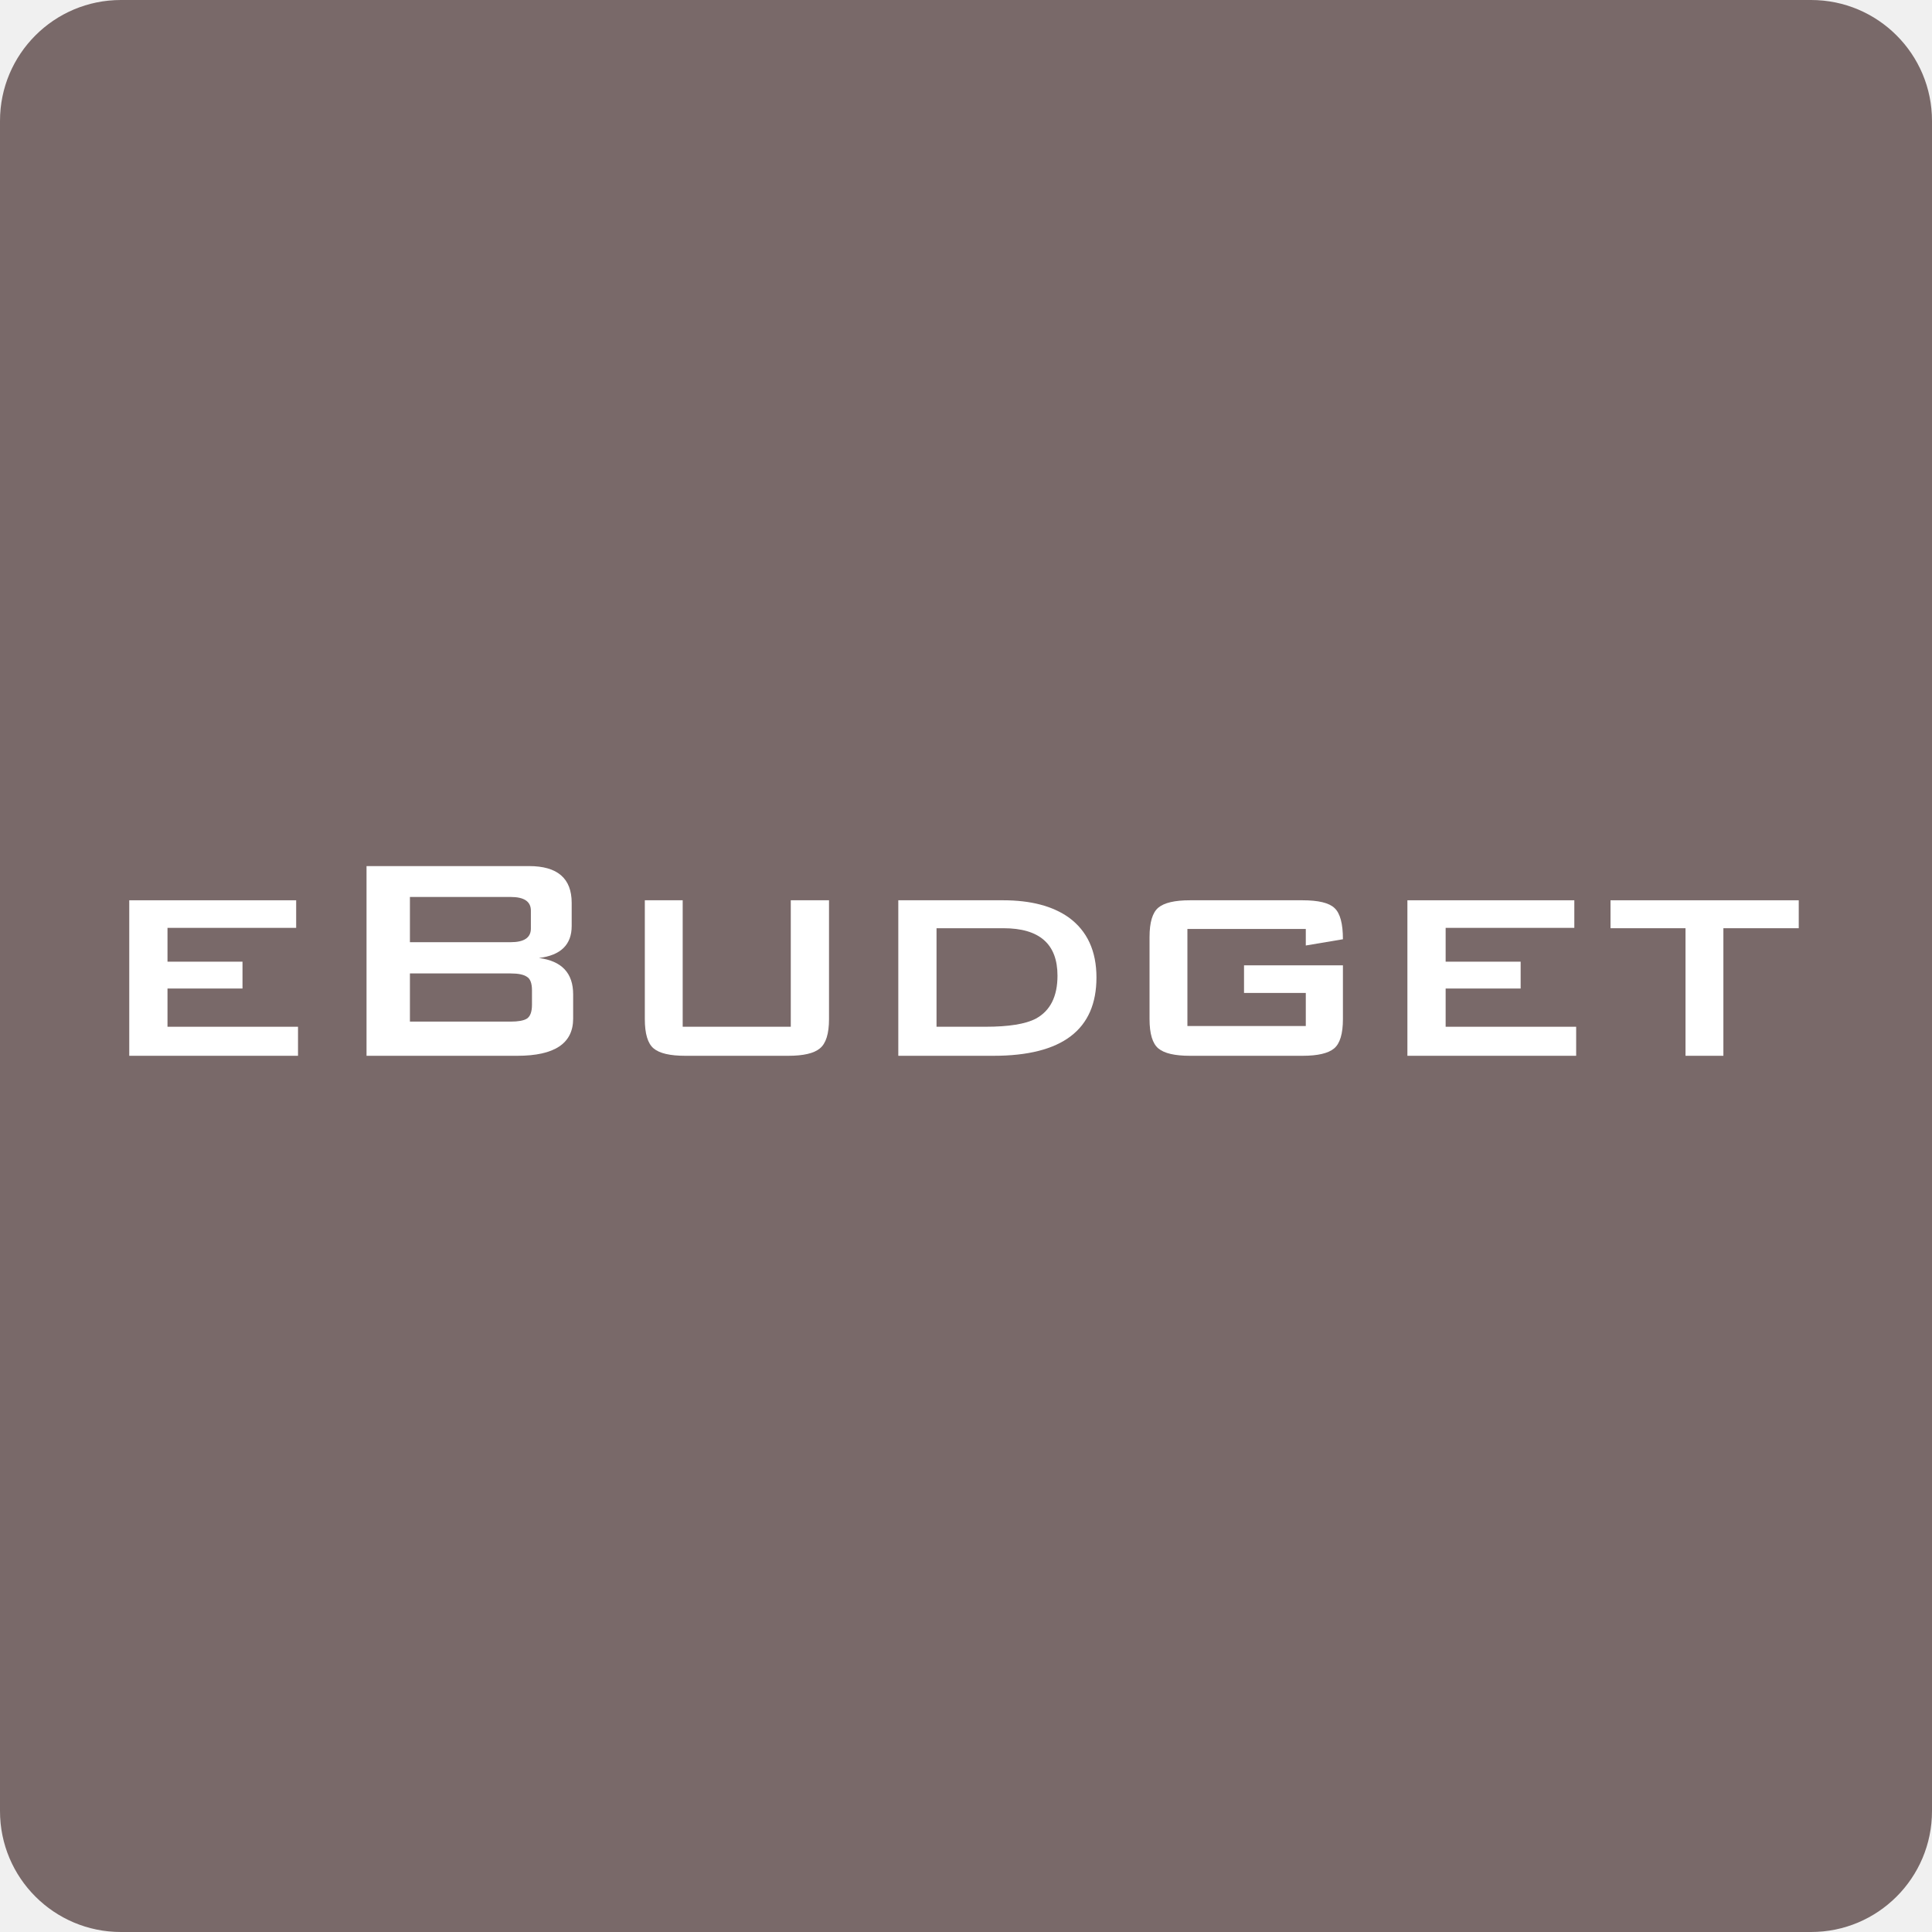
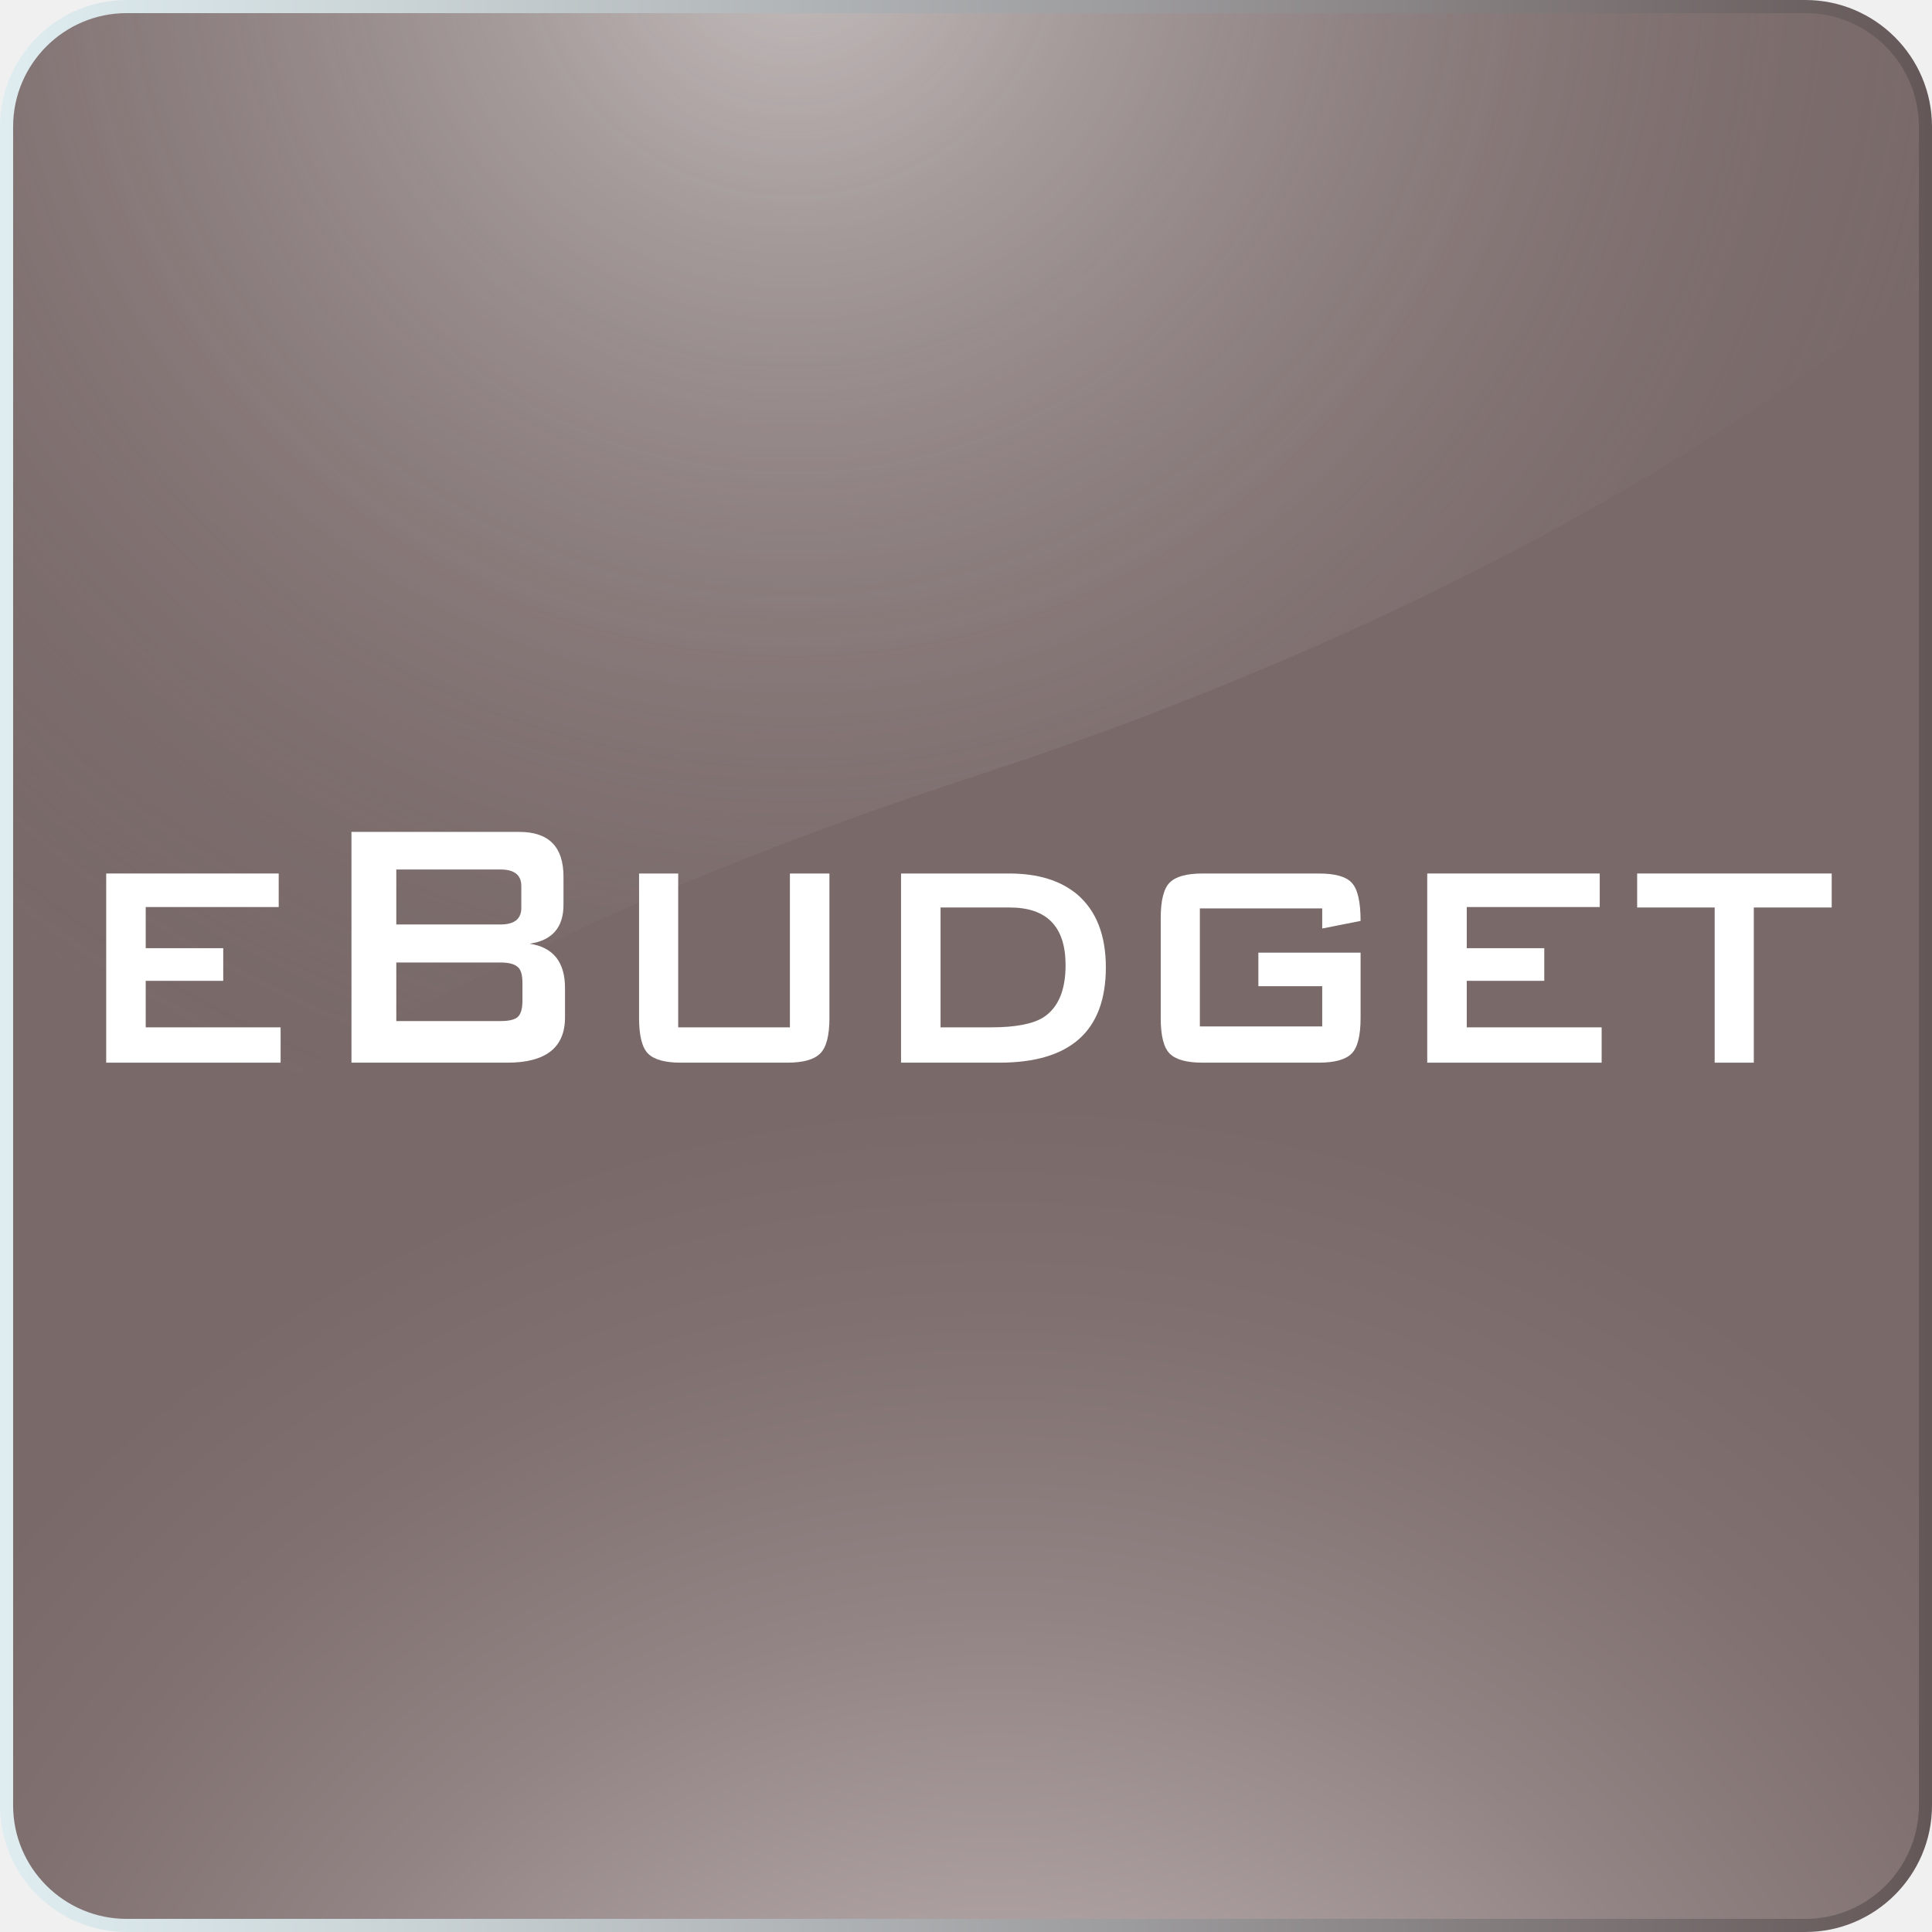
- <svg xmlns="http://www.w3.org/2000/svg" width="1024" height="1024" id="svg2" version="1.1">
-   <defs id="defs4">
-     <linearGradient id="linearGradient3902">
-       <stop style="stop-color:#ffffff;stop-opacity:1;" offset="0" id="stop3904" />
-       <stop style="stop-color:#fff9f9;stop-opacity:0.729;" offset="1" id="stop3906" />
-     </linearGradient>
-     <linearGradient id="linearGradient4110">
-       <stop style="stop-color:#0eb0fb;stop-opacity:1;" offset="0" id="stop4112" />
-       <stop style="stop-color:#ff00f3;stop-opacity:1;" offset="1" id="stop4114" />
-     </linearGradient>
-     <linearGradient id="linearGradient4483">
-       <stop style="stop-color:#056aff;stop-opacity:1;" offset="0" id="stop4485" />
-       <stop style="stop-color:#ffffff;stop-opacity:0;" offset="1" id="stop4487" />
-     </linearGradient>
-   </defs>
-   <g id="layer5" style="display:inline;fill:#796969;fill-opacity:1">
-     <rect style="color:#000000;display:inline;overflow:visible;visibility:visible;fill:#796969;fill-opacity:1;fill-rule:nonzero;stroke:none;stroke-width:2;marker:none;enable-background:accumulate" id="rect4108" width="1024" height="1024" x="0" y="1.5099033e-014" ry="64.082" />
+ <svg xmlns="http://www.w3.org/2000/svg" version="1.1" id="svg2" x="0px" y="0px" width="1024px" height="1024px" viewBox="0 0 1024 1024" enable-background="new 0 0 1024 1024" xml:space="preserve">
+   <g id="g3" transform="matrix(0.9932105,0,0,0.9932105,3.476237,6.562142)">
+     <g id="layer5_1_">
+       <radialGradient id="rect4108_2_" cx="527.407" cy="1281.281" r="702.128" gradientUnits="userSpaceOnUse">
+         <stop offset="0" style="stop-color:#DDD3D3" id="stop7" />
+         <stop offset="0.015" style="stop-color:#DBD1D1" id="stop9" />
+         <stop offset="0.328" style="stop-color:#B1A4A4" id="stop11" />
+         <stop offset="0.607" style="stop-color:#928484" id="stop13" />
+         <stop offset="0.841" style="stop-color:#807070" id="stop15" />
+         <stop offset="1" style="stop-color:#796969" id="stop17" />
+       </radialGradient>
+       <path id="rect4108_1_" d="m 64.081,-3.106 895.837,0 c 35.392,0 64.082,28.69 64.082,64.082 l 0,895.837 c 0,35.391 -28.69,64.08 -64.082,64.08 l -895.837,0 C 28.691,1020.893 0,992.203 0,956.813 L 0,60.975 C 0,25.584 28.691,-3.106 64.081,-3.106 Z" style="fill:url(#rect4108_2_)" />
+     </g>
+     <radialGradient id="SVGID_1_" cx="419.396" cy="-44.369" r="678.108" gradientUnits="userSpaceOnUse">
+       <stop offset="0" style="stop-color:#FFFFFF;stop-opacity:0.722" id="stop21" />
+       <stop offset="1" style="stop-color:#796969;stop-opacity:0" id="stop23" />
+     </radialGradient>
+     <path d="m 959.918,-3.106 -895.837,0 C 28.691,-3.106 0,25.584 0,60.975 L 0,670.278 C 124,575.632 290.686,481.386 512,409.193 757.328,329.165 920.123,228.871 1024,144.652 l 0,-83.677 c 0,-35.391 -28.69,-64.081 -64.082,-64.081 z" id="path25" style="fill:url(#SVGID_1_);opacity:0.79" />
+     <g id="layer5_3_">
+       <linearGradient id="SVGID_2_" gradientUnits="userSpaceOnUse" x1="-3.5" y1="508.893" x2="1027.5" y2="508.893">
+         <stop offset="0" style="stop-color:#DFEDF1" id="stop29" />
+         <stop offset="0.188" style="stop-color:#CCD6D9" id="stop31" />
+         <stop offset="0.585" style="stop-color:#9C9B9D" id="stop33" />
+         <stop offset="1" style="stop-color:#645757" id="stop35" />
+       </linearGradient>
+       <path d="m 959.918,1024.393 -895.837,0 c -37.265,0 -67.581,-30.316 -67.581,-67.58 l 0,-895.838 C -3.5,23.71 26.816,-6.607 64.081,-6.607 l 895.837,0 c 37.265,0 67.582,30.317 67.582,67.582 l 0,895.837 c 0,37.264 -30.317,67.581 -67.582,67.581 z M 64.081,0.394 C 30.677,0.394 3.5,27.57 3.5,60.975 l 0,895.837 c 0,33.404 27.177,60.58 60.581,60.58 l 895.837,0 c 33.405,0 60.582,-27.176 60.582,-60.58 l 0,-895.837 C 1020.5,27.57 993.323,0.393 959.918,0.393 l -895.837,0 z" id="path37" style="fill:url(#SVGID_2_)" />
+     </g>
  </g>
-   <g id="layer1" transform="translate(50.25,211.5217)" style="display:none">
-     <path d="m 301.954,-211.522 319.591,0 c 101.416,0 152.123,0 206.708,17.26 59.597,21.692 106.545,68.639 128.237,128.237 C 973.75,-11.441 973.75,39.267 973.75,140.683 l 0,319.591 c 0,101.416 0,152.123 -17.26,206.708 -21.692,59.598 -68.639,106.545 -128.237,128.237 -54.585,17.26 -105.293,17.26 -206.708,17.26 l -319.591,0 c -101.416,0 -152.123,0 -206.708,-17.26 C 35.649,773.527 -11.299,726.58 -32.99,666.982 -50.25,612.397 -50.25,561.69 -50.25,460.274 l 0,-319.591 c 0,-101.416 0,-152.123 17.26,-206.708 21.692,-59.598 68.639,-106.545 128.237,-128.237 54.585,-17.26 105.293,-17.26 206.708,-17.26 l 0,0" id="path5" style="fill:none;stroke:#000000;stroke-opacity:1" />
+   <defs id="defs39" />
+   <g id="layer1" transform="translate(50.25,211.5217)" display="none">
+     <path id="path5" display="inline" fill="none" stroke="#000000" d="M301.954-211.522h319.591   c101.416,0,152.123,0,206.709,17.26c59.597,21.691,106.544,68.639,128.236,128.236c17.26,54.585,17.26,105.292,17.26,206.708   v319.591c0,101.415,0,152.123-17.26,206.708c-21.692,59.598-68.64,106.545-128.236,128.236   c-54.586,17.26-105.293,17.26-206.709,17.26H301.954c-101.415,0-152.123,0-206.708-17.26   C35.649,773.527-11.299,726.58-32.991,666.982C-50.25,612.397-50.25,561.689-50.25,460.274V140.683   c0-101.416,0-152.124,17.259-206.708c21.692-59.598,68.64-106.545,128.237-128.236   C149.831-211.522,200.539-211.522,301.954-211.522L301.954-211.522" />
  </g>
-   <g id="layer6" style="display:none">
-     <path style="color:#000000;display:inline;overflow:visible;visibility:visible;fill:#ffffff;fill-opacity:1;fill-rule:nonzero;stroke:none;stroke-width:2;marker:none;enable-background:accumulate" d="m -0.035,708.406 c 0.056,38.758 0.616,71.022 3.489,100.185 0.876,8.89 2.023,17.507 3.365,25.913 2.729,17.101 6.252,30.632 10.625,44.629 0.983,3.147 2.344,6.009 3.547,8.898 4.954,11.9 10.442,22.625 16.752,32.231 7.482,11.39 16.591,23.442 26.69,33.796 11.282,11.566 22.163,20.606 34.238,28.786 7.754,5.252 15.168,9.81 23.655,13.919 3.343,1.619 6.784,3.258 10.455,4.875 6.011,2.647 12.647,5.24 20.382,7.431 16.339,4.627 37.836,9.506 66.674,11.786 26.049,2.06 58.072,3.218 99.208,3.175 l -319.082,0 z" id="path4146" />
-     <path style="color:#000000;display:inline;overflow:visible;visibility:visible;fill:#ffffff;fill-opacity:1;fill-rule:nonzero;stroke:none;stroke-width:2;marker:none;enable-background:accumulate" d="m 1024,708.375 c -0.028,33.525 -0.364,57.519 -2.187,86.13 -2.143,33.631 -7.677,62.031 -16.131,85.827 -5.158,14.519 -11.404,27.324 -18.63,38.558 -10.393,16.158 -22.651,31.168 -36.895,44.464 -6.864,6.408 -13.969,11.816 -21.919,17.502 -10.374,7.42 -20.225,13.062 -32.182,18.638 -10.69,4.986 -23.165,9.5 -39.906,13.451 -11.585,2.734 -25.212,5.338 -41.704,7.074 -27.233,2.867 -62.178,3.412 -108.259,3.98 L 1024,1024 Z" id="path4146-5" />
-     <path style="color:#000000;display:inline;overflow:visible;visibility:visible;fill:#ffffff;fill-opacity:1;fill-rule:nonzero;stroke:none;stroke-width:2;marker:none;enable-background:accumulate" d="m 1023.957,318.263 c 0.184,-39.141 -0.3,-73.559 -3.476,-103.941 -1.411,-13.5 -3.854,-26.31 -5.955,-38.188 -3.619,-20.458 -10.117,-38.447 -17.297,-52.709 -2.127,-4.226 -3.907,-7.555 -5.778,-10.817 -1.498,-2.612 -3.054,-5.182 -4.893,-8.136 -1.96,-3.148 -3.873,-6.196 -5.993,-9.197 C 974.885,87.233 968.403,79.35 961.655,72.083 951.59,61.242 940.401,51.101 927.773,42.698 909.733,30.694 894.472,21.39 866.087,13.615 853.187,10.081 837.403,6.746 817.428,4.388 790.091,1.161 754.657,0.081 706.188,0 L 1024,0 Z" id="path4146-5-3" />
-     <path style="color:#000000;display:inline;overflow:visible;visibility:visible;fill:#ffffff;fill-opacity:1;fill-rule:nonzero;stroke:none;stroke-width:2;marker:none;enable-background:accumulate" d="M 0,318.48 C 0.044,264.215 1.952,215.427 8.798,178.458 14.755,146.294 24.641,123.979 37.89,103.38 53.291,79.435 73.015,58.195 97.25,42.031 111.804,32.324 124.486,25.31 143.391,18.055 153.253,14.271 164.742,11.469 178.089,8.873 208.323,2.991 250.7,-0.293 319.082,0 L 0,0 Z" id="path4146-5-3-7" />
+   <g id="layer6" display="none">
+     <path id="path4146" display="inline" fill="#FFFFFF" d="   M-0.035,708.406c0.056,38.758,0.616,71.022,3.489,100.186c0.875,8.891,2.022,17.507,3.364,25.913   c2.729,17.101,6.252,30.632,10.625,44.629c0.983,3.146,2.344,6.009,3.547,8.898c4.954,11.9,10.441,22.625,16.752,32.23   c7.482,11.391,16.591,23.442,26.69,33.797c11.282,11.566,22.163,20.606,34.238,28.785c7.754,5.252,15.168,9.81,23.655,13.919   c3.344,1.619,6.784,3.258,10.456,4.875c6.01,2.647,12.646,5.24,20.382,7.432c16.339,4.627,37.836,9.506,66.675,11.785   c26.049,2.06,58.072,3.219,99.207,3.176H-0.035V708.406z" />
+     <path id="path4146-5" display="inline" fill="#FFFFFF" d="   M1024,708.375c-0.028,33.524-0.364,57.519-2.188,86.13c-2.143,33.632-7.677,62.031-16.132,85.828   c-5.158,14.519-11.403,27.323-18.629,38.558c-10.394,16.158-22.651,31.168-36.896,44.465c-6.864,6.407-13.97,11.815-21.919,17.501   c-10.374,7.42-20.226,13.063-32.182,18.639c-10.69,4.986-23.165,9.5-39.905,13.451c-11.585,2.734-25.212,5.338-41.705,7.073   c-27.232,2.867-62.178,3.412-108.258,3.98H1024V708.375z" />
+     <path id="path4146-5-3" display="inline" fill="#FFFFFF" d="   M1023.957,318.263c0.184-39.141-0.3-73.559-3.477-103.94c-1.411-13.5-3.854-26.31-5.955-38.188   c-3.618-20.458-10.117-38.447-17.297-52.709c-2.127-4.226-3.907-7.555-5.777-10.816c-1.498-2.612-3.055-5.182-4.894-8.136   c-1.961-3.148-3.874-6.196-5.993-9.197c-5.681-8.043-12.162-15.926-18.91-23.193c-10.064-10.84-21.254-20.982-33.882-29.384   c-18.04-12.004-33.301-21.308-61.686-29.083c-12.901-3.534-28.685-6.869-48.66-9.227C790.091,1.162,754.657,0.081,706.188,0H1024   L1023.957,318.263z" />
+     <path id="path4146-5-3-7" display="inline" fill="#FFFFFF" d="   M0,318.48c0.044-54.265,1.951-103.053,8.798-140.022c5.957-32.164,15.843-54.479,29.092-75.078   c15.401-23.945,35.125-45.185,59.36-61.349c14.554-9.707,27.235-16.721,46.142-23.976c9.861-3.784,21.35-6.586,34.697-9.183   C208.323,2.991,250.699-0.292,319.081,0H0V318.48z" />
  </g>
-   <g id="layer2" style="display:none" transform="translate(0,-2.205444)">
-     <path style="color:#000000;display:inline;overflow:visible;visibility:visible;fill:none;stroke:#000000;stroke-width:2;stroke-linecap:butt;stroke-linejoin:miter;stroke-miterlimit:4;stroke-dasharray:none;stroke-dashoffset:0;stroke-opacity:1;marker:none;enable-background:accumulate" d="m 0.998,321.035 0,386.277" id="path4024" />
-     <circle style="color:#000000;display:inline;overflow:visible;visibility:visible;fill:none;stroke:#000000;stroke-width:1.006;stroke-linecap:butt;stroke-linejoin:miter;stroke-miterlimit:4;stroke-dasharray:none;stroke-dashoffset:0;stroke-opacity:1;marker:none;enable-background:accumulate" id="path3129" transform="matrix(1.988799,0,0,1.988471,-407.9102,-80.58559)" cx="462.321" cy="298.862" r="138" />
-     <circle style="color:#000000;display:inline;overflow:visible;visibility:visible;fill:none;stroke:#000000;stroke-width:0.621;stroke-linecap:butt;stroke-linejoin:miter;stroke-miterlimit:4;stroke-dasharray:none;stroke-dashoffset:0;stroke-opacity:1;marker:none;enable-background:accumulate" id="path3129-9" transform="matrix(3.221508,0,0,3.221159,-977.3893,-448.559)" cx="462.321" cy="298.862" r="138" />
-     <path style="color:#000000;display:inline;overflow:visible;visibility:visible;fill:none;stroke:#000000;stroke-width:2;stroke-linecap:butt;stroke-linejoin:miter;stroke-miterlimit:4;stroke-dasharray:none;stroke-dashoffset:0;stroke-opacity:1;marker:none;enable-background:accumulate" d="M 67.352,69.49 956.562,958.705" id="path4011" />
-     <path style="color:#000000;display:inline;overflow:visible;visibility:visible;fill:none;stroke:#000000;stroke-width:2;stroke-linecap:butt;stroke-linejoin:miter;stroke-miterlimit:4;stroke-dasharray:none;stroke-dashoffset:0;stroke-opacity:1;marker:none;enable-background:accumulate" d="m 0.998,707.312 1022.003,0" id="path4028" />
-     <path style="color:#000000;display:inline;overflow:visible;visibility:visible;fill:none;stroke:#000000;stroke-width:2;stroke-linecap:butt;stroke-linejoin:miter;stroke-miterlimit:4;stroke-dasharray:none;stroke-dashoffset:0;stroke-opacity:1;marker:none;enable-background:accumulate" d="m 0.998,513.693 1022.003,0" id="path4030" />
-     <path style="color:#000000;display:inline;overflow:visible;visibility:visible;fill:none;stroke:#000000;stroke-width:2;stroke-linecap:butt;stroke-linejoin:miter;stroke-miterlimit:4;stroke-dasharray:none;stroke-dashoffset:0;stroke-opacity:1;marker:none;enable-background:accumulate" d="m 0.998,321.035 1022.003,0" id="path4032" />
-     <path style="color:#000000;display:inline;overflow:visible;visibility:visible;fill:none;stroke:#000000;stroke-width:2;stroke-linecap:butt;stroke-linejoin:miter;stroke-miterlimit:4;stroke-dasharray:none;stroke-dashoffset:0;stroke-opacity:1;marker:none;enable-background:accumulate" d="m 319.082,1026.205 0,-1024" id="path4034" />
-     <path style="color:#000000;display:inline;overflow:visible;visibility:visible;fill:none;stroke:#000000;stroke-width:2;stroke-linecap:butt;stroke-linejoin:miter;stroke-miterlimit:4;stroke-dasharray:none;stroke-dashoffset:0;stroke-opacity:1;marker:none;enable-background:accumulate" d="m 511.68,2.205 0,1024" id="path4036" />
-     <path style="color:#000000;display:inline;overflow:visible;visibility:visible;fill:none;stroke:#000000;stroke-width:2;stroke-linecap:butt;stroke-linejoin:miter;stroke-miterlimit:4;stroke-dasharray:none;stroke-dashoffset:0;stroke-opacity:1;marker:none;enable-background:accumulate" d="m 706.188,1026.205 0,-1024" id="path4038" />
-     <path style="color:#000000;display:inline;overflow:visible;visibility:visible;fill:none;stroke:#000000;stroke-width:2;stroke-linecap:butt;stroke-linejoin:miter;stroke-miterlimit:4;stroke-dasharray:none;stroke-dashoffset:0;stroke-opacity:1;marker:none;enable-background:accumulate" d="M 67.352,958.705 956.562,69.49" id="path4001" />
-     <path style="color:#000000;display:inline;overflow:visible;visibility:visible;fill:none;stroke:#000000;stroke-width:2;stroke-linecap:butt;stroke-linejoin:miter;stroke-miterlimit:4;stroke-dasharray:none;stroke-dashoffset:0;stroke-opacity:1;marker:none;enable-background:accumulate" d="m 956.562,69.49 0,889.215" id="path4003" />
-     <path style="color:#000000;display:inline;overflow:visible;visibility:visible;fill:none;stroke:#000000;stroke-width:2;stroke-linecap:butt;stroke-linejoin:miter;stroke-miterlimit:4;stroke-dasharray:none;stroke-dashoffset:0;stroke-opacity:1;marker:none;enable-background:accumulate" d="m 67.352,69.49 889.211,0" id="path4009" />
-     <path style="color:#000000;display:inline;overflow:visible;visibility:visible;fill:none;stroke:#000000;stroke-width:2;stroke-linecap:butt;stroke-linejoin:miter;stroke-miterlimit:4;stroke-dasharray:none;stroke-dashoffset:0;stroke-opacity:1;marker:none;enable-background:accumulate" d="m 67.352,958.705 0,-889.215" id="path4007" />
-     <path style="color:#000000;display:inline;overflow:visible;visibility:visible;fill:none;stroke:#000000;stroke-width:2;stroke-linecap:butt;stroke-linejoin:miter;stroke-miterlimit:4;stroke-dasharray:none;stroke-dashoffset:0;stroke-opacity:1;marker:none;enable-background:accumulate" d="m 956.562,958.705 -889.211,-3e-5" id="path4005" />
-     <circle style="color:#000000;display:inline;overflow:visible;visibility:visible;fill:none;stroke:#000000;stroke-width:1.429;stroke-linecap:butt;stroke-linejoin:miter;stroke-miterlimit:4;stroke-dasharray:none;stroke-dashoffset:0;stroke-opacity:1;marker:none;enable-background:accumulate" id="path3129-7" transform="matrix(1.402556,0,0,1.396448,-135.7972,96.56979)" cx="462.321" cy="298.862" r="138" />
+   <g id="layer2" transform="translate(0,-2.205444)" display="none">
+     <path id="path4024" display="inline" fill="none" stroke="#000000" stroke-width="2" d="   M0.998,321.035v386.277" />
+     <ellipse id="path3129" display="inline" fill="none" stroke="#000000" stroke-width="1.006" cx="511.554" cy="513.693" rx="274.454" ry="274.409" />
+     <ellipse id="path3129-9" display="inline" fill="none" stroke="#000000" stroke-width="0.621" cx="511.983" cy="514.124" rx="444.568" ry="444.52" />
+     <path id="path4011" display="inline" fill="none" stroke="#000000" stroke-width="2" d="   M67.352,69.49l889.211,889.215" />
+     <path id="path4028" display="inline" fill="none" stroke="#000000" stroke-width="2" d="   M0.998,707.312H1023" />
+     <path id="path4030" display="inline" fill="none" stroke="#000000" stroke-width="2" d="   M0.998,513.693H1023" />
+     <path id="path4032" display="inline" fill="none" stroke="#000000" stroke-width="2" d="   M0.998,321.035H1023" />
+     <path id="path4034" display="inline" fill="none" stroke="#000000" stroke-width="2" d="   M319.081,1026.205v-1024" />
+     <path id="path4036" display="inline" fill="none" stroke="#000000" stroke-width="2" d="   M511.68,2.205v1024" />
+     <path id="path4038" display="inline" fill="none" stroke="#000000" stroke-width="2" d="   M706.188,1026.205v-1024" />
+     <path id="path4001" display="inline" fill="none" stroke="#000000" stroke-width="2" d="   M67.352,958.705L956.563,69.49" />
+     <path id="path4003" display="inline" fill="none" stroke="#000000" stroke-width="2" d="   M956.563,69.49v889.215" />
+     <path id="path4009" display="inline" fill="none" stroke="#000000" stroke-width="2" d="   M67.352,69.49h889.211" />
+     <path id="path4007" display="inline" fill="none" stroke="#000000" stroke-width="2" d="   M67.352,958.705V69.49" />
+     <path id="path4005" display="inline" fill="none" stroke="#000000" stroke-width="2" d="   M956.563,958.705H67.352" />
+     <ellipse id="path3129-7" display="inline" fill="none" stroke="#000000" stroke-width="1.429" cx="512.635" cy="513.915" rx="193.553" ry="192.71" />
  </g>
-   <g transform="matrix(10.82564,0,0,10.82564,-2208.578,-4631.355)" id="layer1-9">
-     <g id="text4136" style="font-style:normal;font-weight:normal;font-size:18px;line-height:125%;font-family:Sans;text-align:center;letter-spacing:0px;word-spacing:0px;text-anchor:middle;fill:#ffffff;fill-opacity:1;stroke:none;stroke-width:1px;stroke-linecap:butt;stroke-linejoin:miter;stroke-opacity:1">
-       <path id="path4141" style="font-style:normal;font-variant:normal;font-weight:bold;font-stretch:normal;font-family:BankGothic;-inkscape-font-specification:'BankGothic Bold';fill:#ffffff" d="m 218.604,479.505 -8.262,0 0,-7.614 8.172,0 0,1.35 -6.3,0 0,1.656 3.672,0 0,1.314 -3.672,0 0,1.872 6.39,0 0,1.422 z" />
-       <path id="path4143" style="font-style:normal;font-variant:normal;font-weight:bold;font-stretch:normal;font-family:BankGothic;-inkscape-font-specification:'BankGothic Bold';fill:#ffffff" d="m 232.075,477.687 q 0,1.818 -2.736,1.818 l -7.38,0 0,-9.288 7.956,0 q 2.088,0 2.088,1.8 l 0,1.134 q 0,1.368 -1.602,1.566 1.674,0.216 1.674,1.782 l 0,1.188 z m -2.07,-4.41 0,-0.882 q 0,-0.666 -0.99,-0.666 l -4.932,0 0,2.214 4.932,0 q 0.99,0 0.99,-0.666 z m 0.054,3.726 0,-0.702 q 0,-0.522 -0.252,-0.666 -0.234,-0.162 -0.792,-0.162 l -4.932,0 0,2.358 4.932,0 q 0.558,0 0.792,-0.144 0.252,-0.162 0.252,-0.684 z" />
-       <path id="path4145" style="font-style:normal;font-variant:normal;font-weight:bold;font-stretch:normal;font-family:BankGothic;-inkscape-font-specification:'BankGothic Bold';fill:#ffffff" d="m 244.602,477.705 q 0,1.08 -0.45,1.44 -0.432,0.36 -1.548,0.36 l -5.04,0 q -1.116,0 -1.548,-0.36 -0.432,-0.36 -0.432,-1.44 l 0,-5.814 1.854,0 0,6.192 5.292,0 0,-6.192 1.872,0 0,5.814 z" />
-       <path id="path4147" style="font-style:normal;font-variant:normal;font-weight:bold;font-stretch:normal;font-family:BankGothic;-inkscape-font-specification:'BankGothic Bold';fill:#ffffff" d="m 257.696,475.671 q 0,3.834 -5.04,3.834 l -4.662,0 0,-7.614 5.13,0 q 2.034,0 3.222,0.846 1.35,0.99 1.35,2.934 z m -1.908,-0.09 q 0,-2.322 -2.646,-2.322 l -3.276,0 0,4.824 2.394,0 q 1.71,0 2.466,-0.396 1.062,-0.576 1.062,-2.106 z" />
-       <path id="path4149" style="font-style:normal;font-variant:normal;font-weight:bold;font-stretch:normal;font-family:BankGothic;-inkscape-font-specification:'BankGothic Bold';fill:#ffffff" d="m 269.763,477.705 q 0,1.08 -0.432,1.44 -0.432,0.36 -1.548,0.36 l -5.508,0 q -1.116,0 -1.548,-0.36 -0.432,-0.36 -0.432,-1.44 l 0,-4.014 q 0,-1.08 0.432,-1.44 0.432,-0.36 1.548,-0.36 l 5.508,0 q 1.17,0 1.566,0.378 0.414,0.378 0.414,1.53 l -1.818,0.306 0,-0.81 -5.796,0 0,4.752 5.796,0 0,-1.62 -3.024,0 0,-1.35 4.842,0 0,2.628 z" />
-       <path id="path4151" style="font-style:normal;font-variant:normal;font-weight:bold;font-stretch:normal;font-family:BankGothic;-inkscape-font-specification:'BankGothic Bold';fill:#ffffff" d="m 281.182,479.505 -8.262,0 0,-7.614 8.172,0 0,1.35 -6.3,0 0,1.656 3.672,0 0,1.314 -3.672,0 0,1.872 6.39,0 0,1.422 z" />
-       <path id="path4153" style="font-style:normal;font-variant:normal;font-weight:bold;font-stretch:normal;font-family:BankGothic;-inkscape-font-specification:'BankGothic Bold';fill:#ffffff" d="m 292.08,473.259 -3.69,0 0,6.246 -1.854,0 0,-6.246 -3.672,0 0,-1.368 9.216,0 0,1.368 z" />
+   <g id="layer1-9" transform="matrix(11.18884,0,0,13.1681,-2298.292,-5750.42)">
+     <g id="text4136">
+       <path id="path4141" d="m 218.702,479.466 -8.262,0 0,-7.614 8.172,0 0,1.35 -6.3,0 0,1.656 3.672,0 0,1.314 -3.672,0 0,1.872 6.39,0 0,1.422 z" style="fill:#ffffff" />
+       <path id="path4143" d="m 232.174,477.648 c 0,1.212 -0.912,1.818 -2.736,1.818 l -7.38,0 0,-9.288 7.956,0 c 1.392,0 2.088,0.6 2.088,1.8 l 0,1.134 c 0,0.912 -0.534,1.434 -1.602,1.566 1.116,0.144 1.674,0.738 1.674,1.782 l 0,1.188 0,0 z m -2.07,-4.41 0,-0.882 c 0,-0.444 -0.33,-0.666 -0.99,-0.666 l -4.932,0 0,2.214 4.932,0 c 0.66,0 0.99,-0.222 0.99,-0.666 l 0,0 z m 0.054,3.726 0,-0.702 c 0,-0.348 -0.084,-0.57 -0.252,-0.666 -0.156,-0.108 -0.42,-0.162 -0.792,-0.162 l -4.932,0 0,2.358 4.932,0 c 0.372,0 0.636,-0.048 0.792,-0.144 0.168,-0.108 0.252,-0.336 0.252,-0.684 l 0,0 z" style="fill:#ffffff" />
+       <path id="path4145" d="m 244.7,477.666 c 0,0.72 -0.15,1.2 -0.45,1.44 -0.288,0.24 -0.804,0.36 -1.548,0.36 l -5.04,0 c -0.744,0 -1.26,-0.12 -1.548,-0.36 -0.288,-0.24 -0.432,-0.72 -0.432,-1.44 l 0,-5.814 1.854,0 0,6.192 5.292,0 0,-6.192 1.872,0 0,5.814 z" style="fill:#ffffff" />
+       <path id="path4147" d="m 257.794,475.632 c 0,2.556 -1.68,3.834 -5.04,3.834 l -4.662,0 0,-7.614 5.13,0 c 1.356,0 2.43,0.282 3.222,0.846 0.9,0.66 1.35,1.638 1.35,2.934 z m -1.908,-0.09 c 0,-1.548 -0.882,-2.322 -2.646,-2.322 l -3.276,0 0,4.824 2.394,0 c 1.14,0 1.962,-0.132 2.466,-0.396 0.708,-0.384 1.062,-1.086 1.062,-2.106 l 0,0 z" style="fill:#ffffff" />
+       <path id="path4149" d="m 269.861,477.666 c 0,0.72 -0.144,1.2 -0.432,1.44 -0.288,0.24 -0.804,0.36 -1.548,0.36 l -5.508,0 c -0.744,0 -1.26,-0.12 -1.548,-0.36 -0.288,-0.24 -0.432,-0.72 -0.432,-1.44 l 0,-4.014 c 0,-0.72 0.144,-1.2 0.432,-1.44 0.288,-0.24 0.804,-0.36 1.548,-0.36 l 5.508,0 c 0.78,0 1.302,0.126 1.566,0.378 0.276,0.252 0.414,0.762 0.414,1.53 l -1.818,0.306 0,-0.81 -5.796,0 0,4.752 5.796,0 0,-1.62 -3.024,0 0,-1.35 4.842,0 0,2.628 0,0 z" style="fill:#ffffff" />
+       <path id="path4151" d="m 281.28,479.466 -8.262,0 0,-7.614 8.172,0 0,1.35 -6.3,0 0,1.656 3.672,0 0,1.314 -3.672,0 0,1.872 6.39,0 0,1.422 0,0 z" style="fill:#ffffff" />
+       <path id="path4153" d="m 292.178,473.22 -3.69,0 0,6.246 -1.854,0 0,-6.246 -3.672,0 0,-1.368 9.216,0 0,1.368 z" style="fill:#ffffff" />
    </g>
  </g>
</svg>
